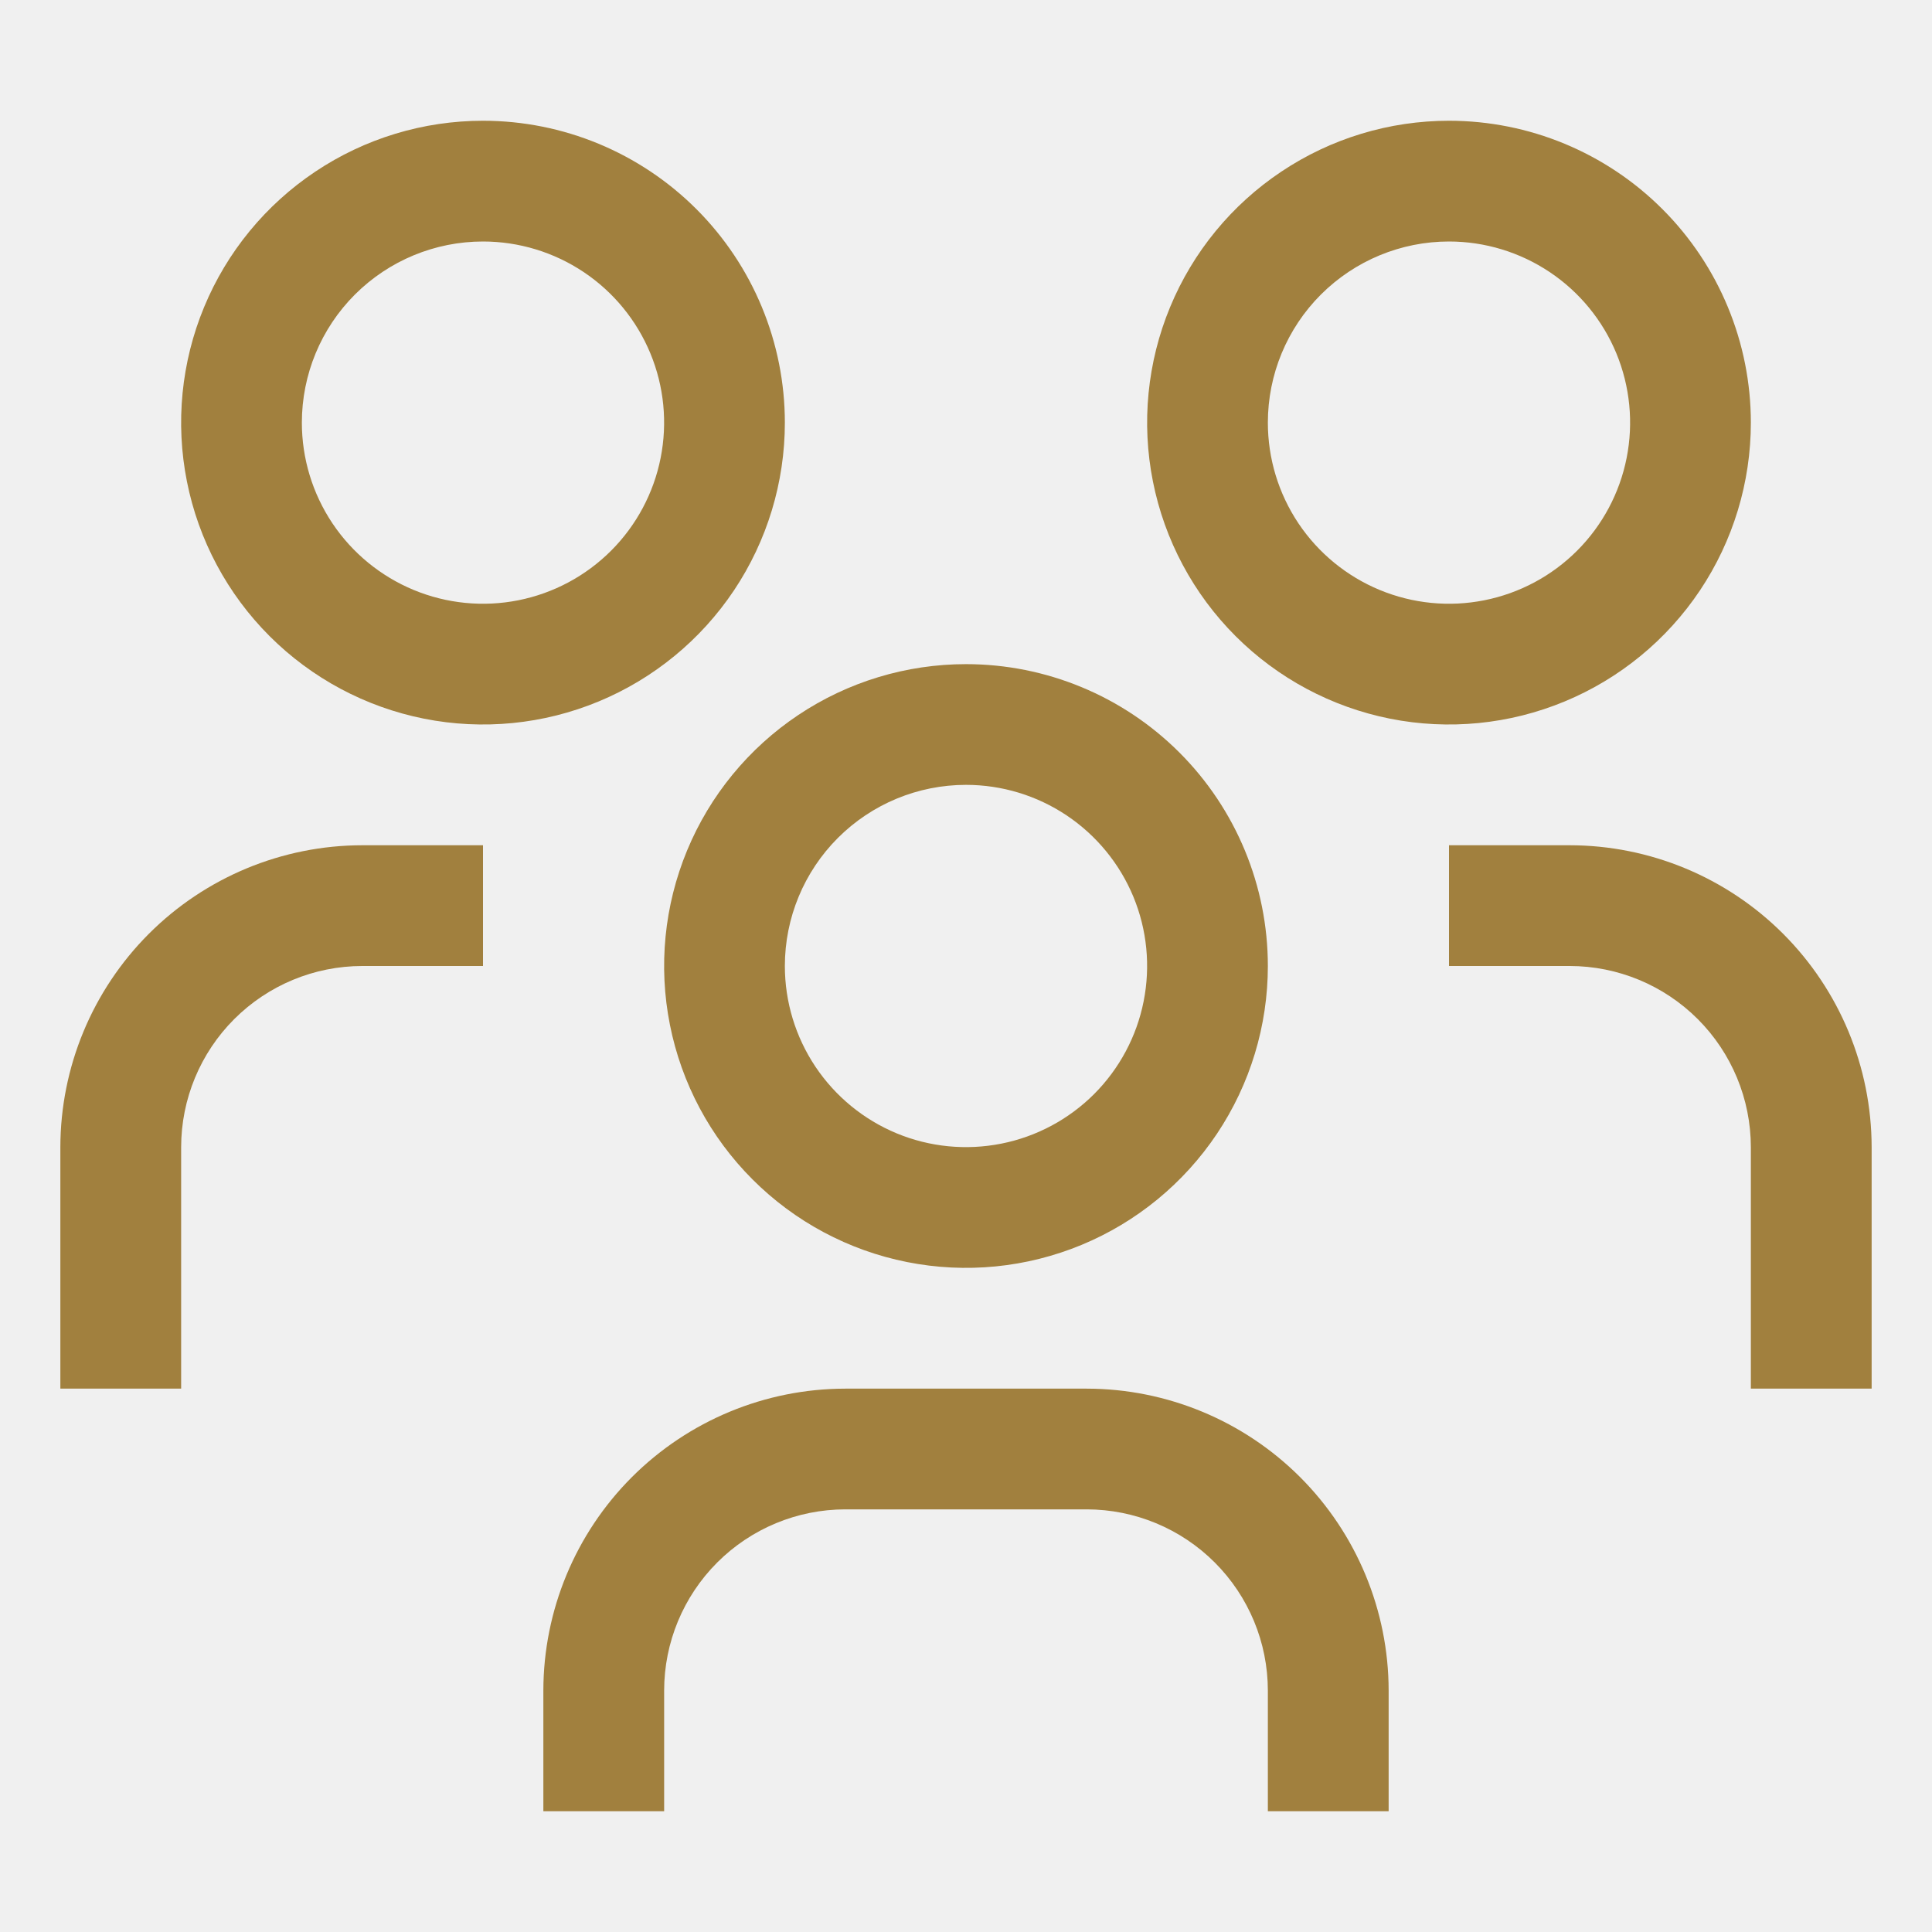
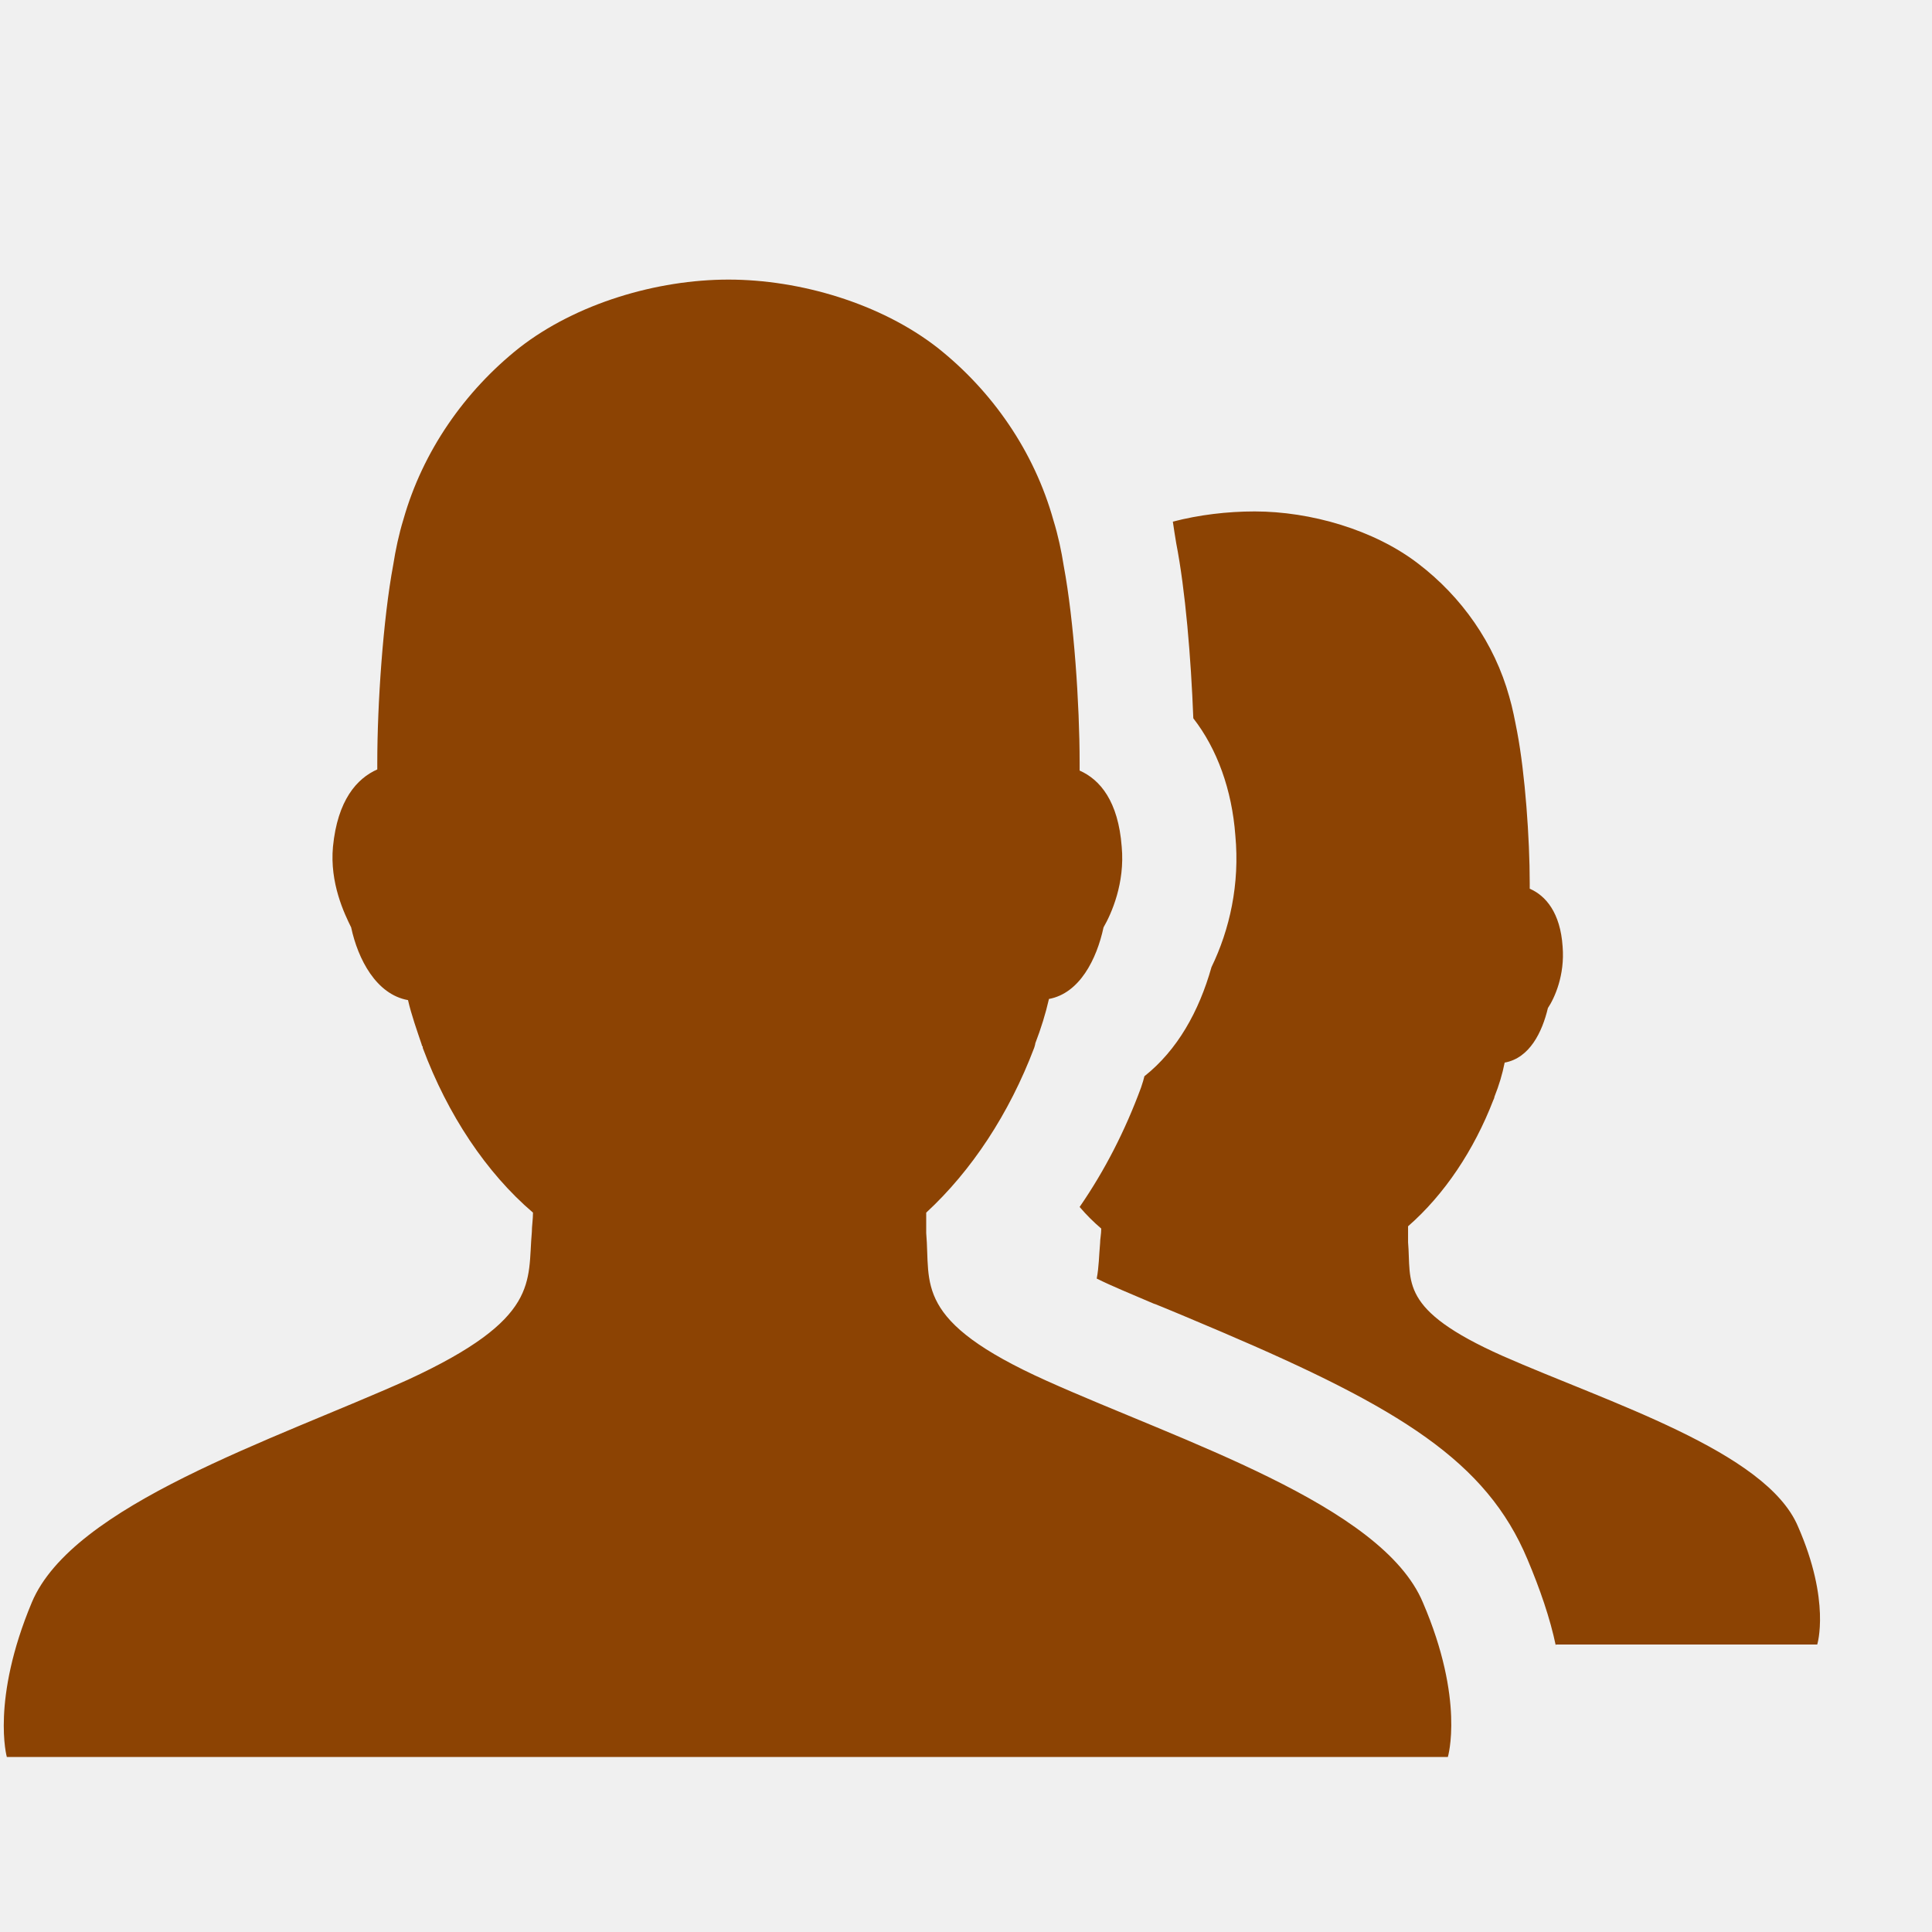
- <svg xmlns="http://www.w3.org/2000/svg" width="50" height="50" viewBox="0 0 50 50" fill="none">
-   <g clip-path="url(#clip0_2118_22)">
-     <path d="M40.625 21.875H37.5V25H40.625C41.868 25.001 43.059 25.496 43.938 26.374C44.817 27.253 45.311 28.445 45.312 29.688V35.938H48.438V29.688C48.435 27.616 47.611 25.631 46.147 24.166C44.682 22.701 42.696 21.877 40.625 21.875Z" fill="#A1803E" />
-     <path d="M37.5 6.25C38.427 6.25 39.333 6.525 40.104 7.04C40.875 7.555 41.476 8.287 41.831 9.144C42.185 10 42.278 10.943 42.097 11.852C41.917 12.761 41.47 13.597 40.815 14.252C40.159 14.908 39.324 15.354 38.414 15.535C37.505 15.716 36.563 15.623 35.706 15.268C34.85 14.913 34.118 14.313 33.602 13.542C33.087 12.771 32.812 11.865 32.812 10.938C32.812 9.694 33.306 8.502 34.185 7.623C35.065 6.744 36.257 6.25 37.5 6.25ZM37.5 3.125C35.955 3.125 34.444 3.583 33.16 4.442C31.875 5.3 30.873 6.52 30.282 7.948C29.691 9.375 29.536 10.946 29.838 12.462C30.139 13.977 30.883 15.369 31.976 16.462C33.068 17.554 34.46 18.298 35.976 18.6C37.491 18.901 39.062 18.747 40.49 18.155C41.917 17.564 43.137 16.563 43.996 15.278C44.854 13.993 45.312 12.483 45.312 10.938C45.312 8.866 44.489 6.878 43.024 5.413C41.559 3.948 39.572 3.125 37.5 3.125Z" fill="#A1803E" />
-     <path d="M35.938 46.875H32.812V43.75C32.811 42.507 32.317 41.316 31.438 40.437C30.559 39.558 29.368 39.064 28.125 39.062H21.875C20.632 39.064 19.441 39.558 18.562 40.437C17.683 41.316 17.189 42.507 17.188 43.75V46.875H14.062V43.75C14.065 41.679 14.889 39.693 16.353 38.228C17.818 36.764 19.804 35.94 21.875 35.938H28.125C30.196 35.94 32.182 36.764 33.647 38.228C35.111 39.693 35.935 41.679 35.938 43.75V46.875Z" fill="#A1803E" />
-     <path d="M25 20.312C25.927 20.312 26.833 20.587 27.604 21.102C28.375 21.618 28.976 22.35 29.331 23.206C29.686 24.063 29.778 25.005 29.597 25.915C29.417 26.824 28.97 27.659 28.315 28.315C27.659 28.97 26.824 29.417 25.915 29.597C25.005 29.778 24.063 29.686 23.206 29.331C22.35 28.976 21.618 28.375 21.102 27.604C20.587 26.833 20.312 25.927 20.312 25C20.312 23.757 20.806 22.564 21.685 21.685C22.564 20.806 23.757 20.312 25 20.312ZM25 17.188C23.455 17.188 21.944 17.646 20.66 18.504C19.375 19.363 18.373 20.583 17.782 22.01C17.191 23.438 17.036 25.009 17.338 26.524C17.639 28.04 18.383 29.432 19.476 30.524C20.568 31.617 21.96 32.361 23.476 32.662C24.991 32.964 26.562 32.809 27.99 32.218C29.417 31.627 30.637 30.625 31.496 29.34C32.354 28.056 32.812 26.545 32.812 25C32.812 22.928 31.989 20.941 30.524 19.476C29.059 18.011 27.072 17.188 25 17.188Z" fill="#A1803E" />
-     <path d="M12.5 21.875H9.375C7.304 21.877 5.318 22.701 3.853 24.166C2.389 25.631 1.565 27.616 1.562 29.688V35.938H4.688V29.688C4.689 28.445 5.183 27.253 6.062 26.374C6.941 25.496 8.132 25.001 9.375 25H12.5V21.875Z" fill="#A1803E" />
-     <path d="M12.5 6.25C13.427 6.25 14.333 6.525 15.104 7.04C15.875 7.555 16.476 8.287 16.831 9.144C17.186 10 17.278 10.943 17.097 11.852C16.917 12.761 16.47 13.597 15.815 14.252C15.159 14.908 14.324 15.354 13.415 15.535C12.505 15.716 11.563 15.623 10.706 15.268C9.85 14.913 9.118 14.313 8.602 13.542C8.087 12.771 7.812 11.865 7.812 10.938C7.812 9.694 8.306 8.502 9.185 7.623C10.065 6.744 11.257 6.25 12.5 6.25ZM12.5 3.125C10.955 3.125 9.444 3.583 8.16 4.442C6.875 5.3 5.873 6.52 5.282 7.948C4.691 9.375 4.536 10.946 4.838 12.462C5.139 13.977 5.883 15.369 6.976 16.462C8.068 17.554 9.46 18.298 10.976 18.6C12.491 18.901 14.062 18.747 15.49 18.155C16.917 17.564 18.137 16.563 18.996 15.278C19.854 13.993 20.312 12.483 20.312 10.938C20.312 8.866 19.489 6.878 18.024 5.413C16.559 3.948 14.572 3.125 12.5 3.125Z" fill="#A1803E" />
-   </g>
-   <defs>
-     <clipPath id="clip0_2118_22">
-       <rect width="50" height="50" fill="white" />
-     </clipPath>
-   </defs>
+ <svg xmlns="http://www.w3.org/2000/svg" width="32" height="32" viewBox="0 0 32 32" fill="none">
+   <path fill-rule="evenodd" clip-rule="evenodd" d="M25.769 27.257C25.675 26.805 25.506 26.316 25.299 25.826C24.621 24.207 23.191 23.323 20.235 22.061C19.972 21.948 19.125 21.591 19.106 21.591C18.711 21.421 18.428 21.308 18.165 21.177C18.202 20.988 18.202 20.8 18.221 20.593C18.221 20.518 18.24 20.443 18.24 20.349C18.108 20.236 17.995 20.123 17.882 19.991C18.297 19.389 18.635 18.73 18.899 18.014C18.936 17.901 18.936 17.901 18.955 17.826C19.501 17.393 19.859 16.753 20.066 16.019C20.367 15.398 20.537 14.645 20.461 13.836C20.405 13.083 20.16 12.405 19.765 11.897C19.727 10.899 19.633 9.77 19.482 8.998C19.463 8.885 19.445 8.772 19.426 8.64C19.859 8.527 20.329 8.471 20.781 8.471C21.703 8.471 22.758 8.772 23.492 9.337C24.207 9.883 24.753 10.654 24.998 11.539C25.054 11.727 25.092 11.934 25.129 12.123C25.261 12.819 25.337 13.892 25.337 14.626C25.337 14.664 25.337 14.701 25.337 14.72C25.6 14.833 25.845 15.116 25.882 15.68C25.92 16.151 25.751 16.527 25.638 16.697C25.544 17.092 25.337 17.525 24.922 17.6C24.885 17.788 24.828 17.977 24.753 18.165C24.753 18.184 24.734 18.221 24.734 18.221C24.414 19.05 23.925 19.784 23.322 20.311C23.322 20.405 23.322 20.499 23.322 20.574C23.379 21.233 23.153 21.685 24.885 22.457C26.635 23.229 29.252 24.038 29.779 25.28C30.325 26.523 30.099 27.238 30.099 27.238H25.769V27.257ZM23.567 26.541C24.264 28.16 23.981 29.101 23.981 29.101H0.113C0.113 29.101 -0.151 28.16 0.527 26.541C1.205 24.923 4.536 23.85 6.758 22.852C8.96 21.836 8.734 21.233 8.809 20.405C8.809 20.311 8.828 20.198 8.828 20.085C8.056 19.426 7.416 18.466 7.002 17.356V17.337C7.002 17.337 6.984 17.318 6.984 17.299C6.908 17.073 6.814 16.81 6.758 16.565C6.231 16.471 5.929 15.887 5.816 15.36C5.704 15.134 5.459 14.626 5.515 14.024C5.591 13.252 5.911 12.894 6.249 12.744C6.249 12.706 6.249 12.668 6.249 12.631C6.249 11.671 6.344 10.259 6.513 9.356C6.551 9.111 6.607 8.847 6.682 8.603C7.002 7.473 7.699 6.476 8.602 5.76C9.544 5.026 10.88 4.631 12.066 4.631C13.252 4.631 14.588 5.026 15.529 5.76C16.433 6.476 17.129 7.473 17.449 8.621C17.525 8.866 17.581 9.13 17.619 9.374C17.788 10.278 17.882 11.671 17.882 12.631C17.882 12.668 17.882 12.725 17.882 12.763C18.221 12.913 18.522 13.271 18.579 14.024C18.635 14.626 18.409 15.134 18.278 15.36C18.165 15.887 17.882 16.452 17.374 16.546C17.318 16.791 17.242 17.036 17.148 17.28C17.148 17.299 17.129 17.356 17.129 17.356C16.715 18.447 16.094 19.389 15.341 20.085C15.341 20.198 15.341 20.33 15.341 20.424C15.416 21.271 15.115 21.873 17.337 22.871C19.558 23.869 22.889 24.923 23.567 26.541Z" fill="#8C4303" />
</svg>
